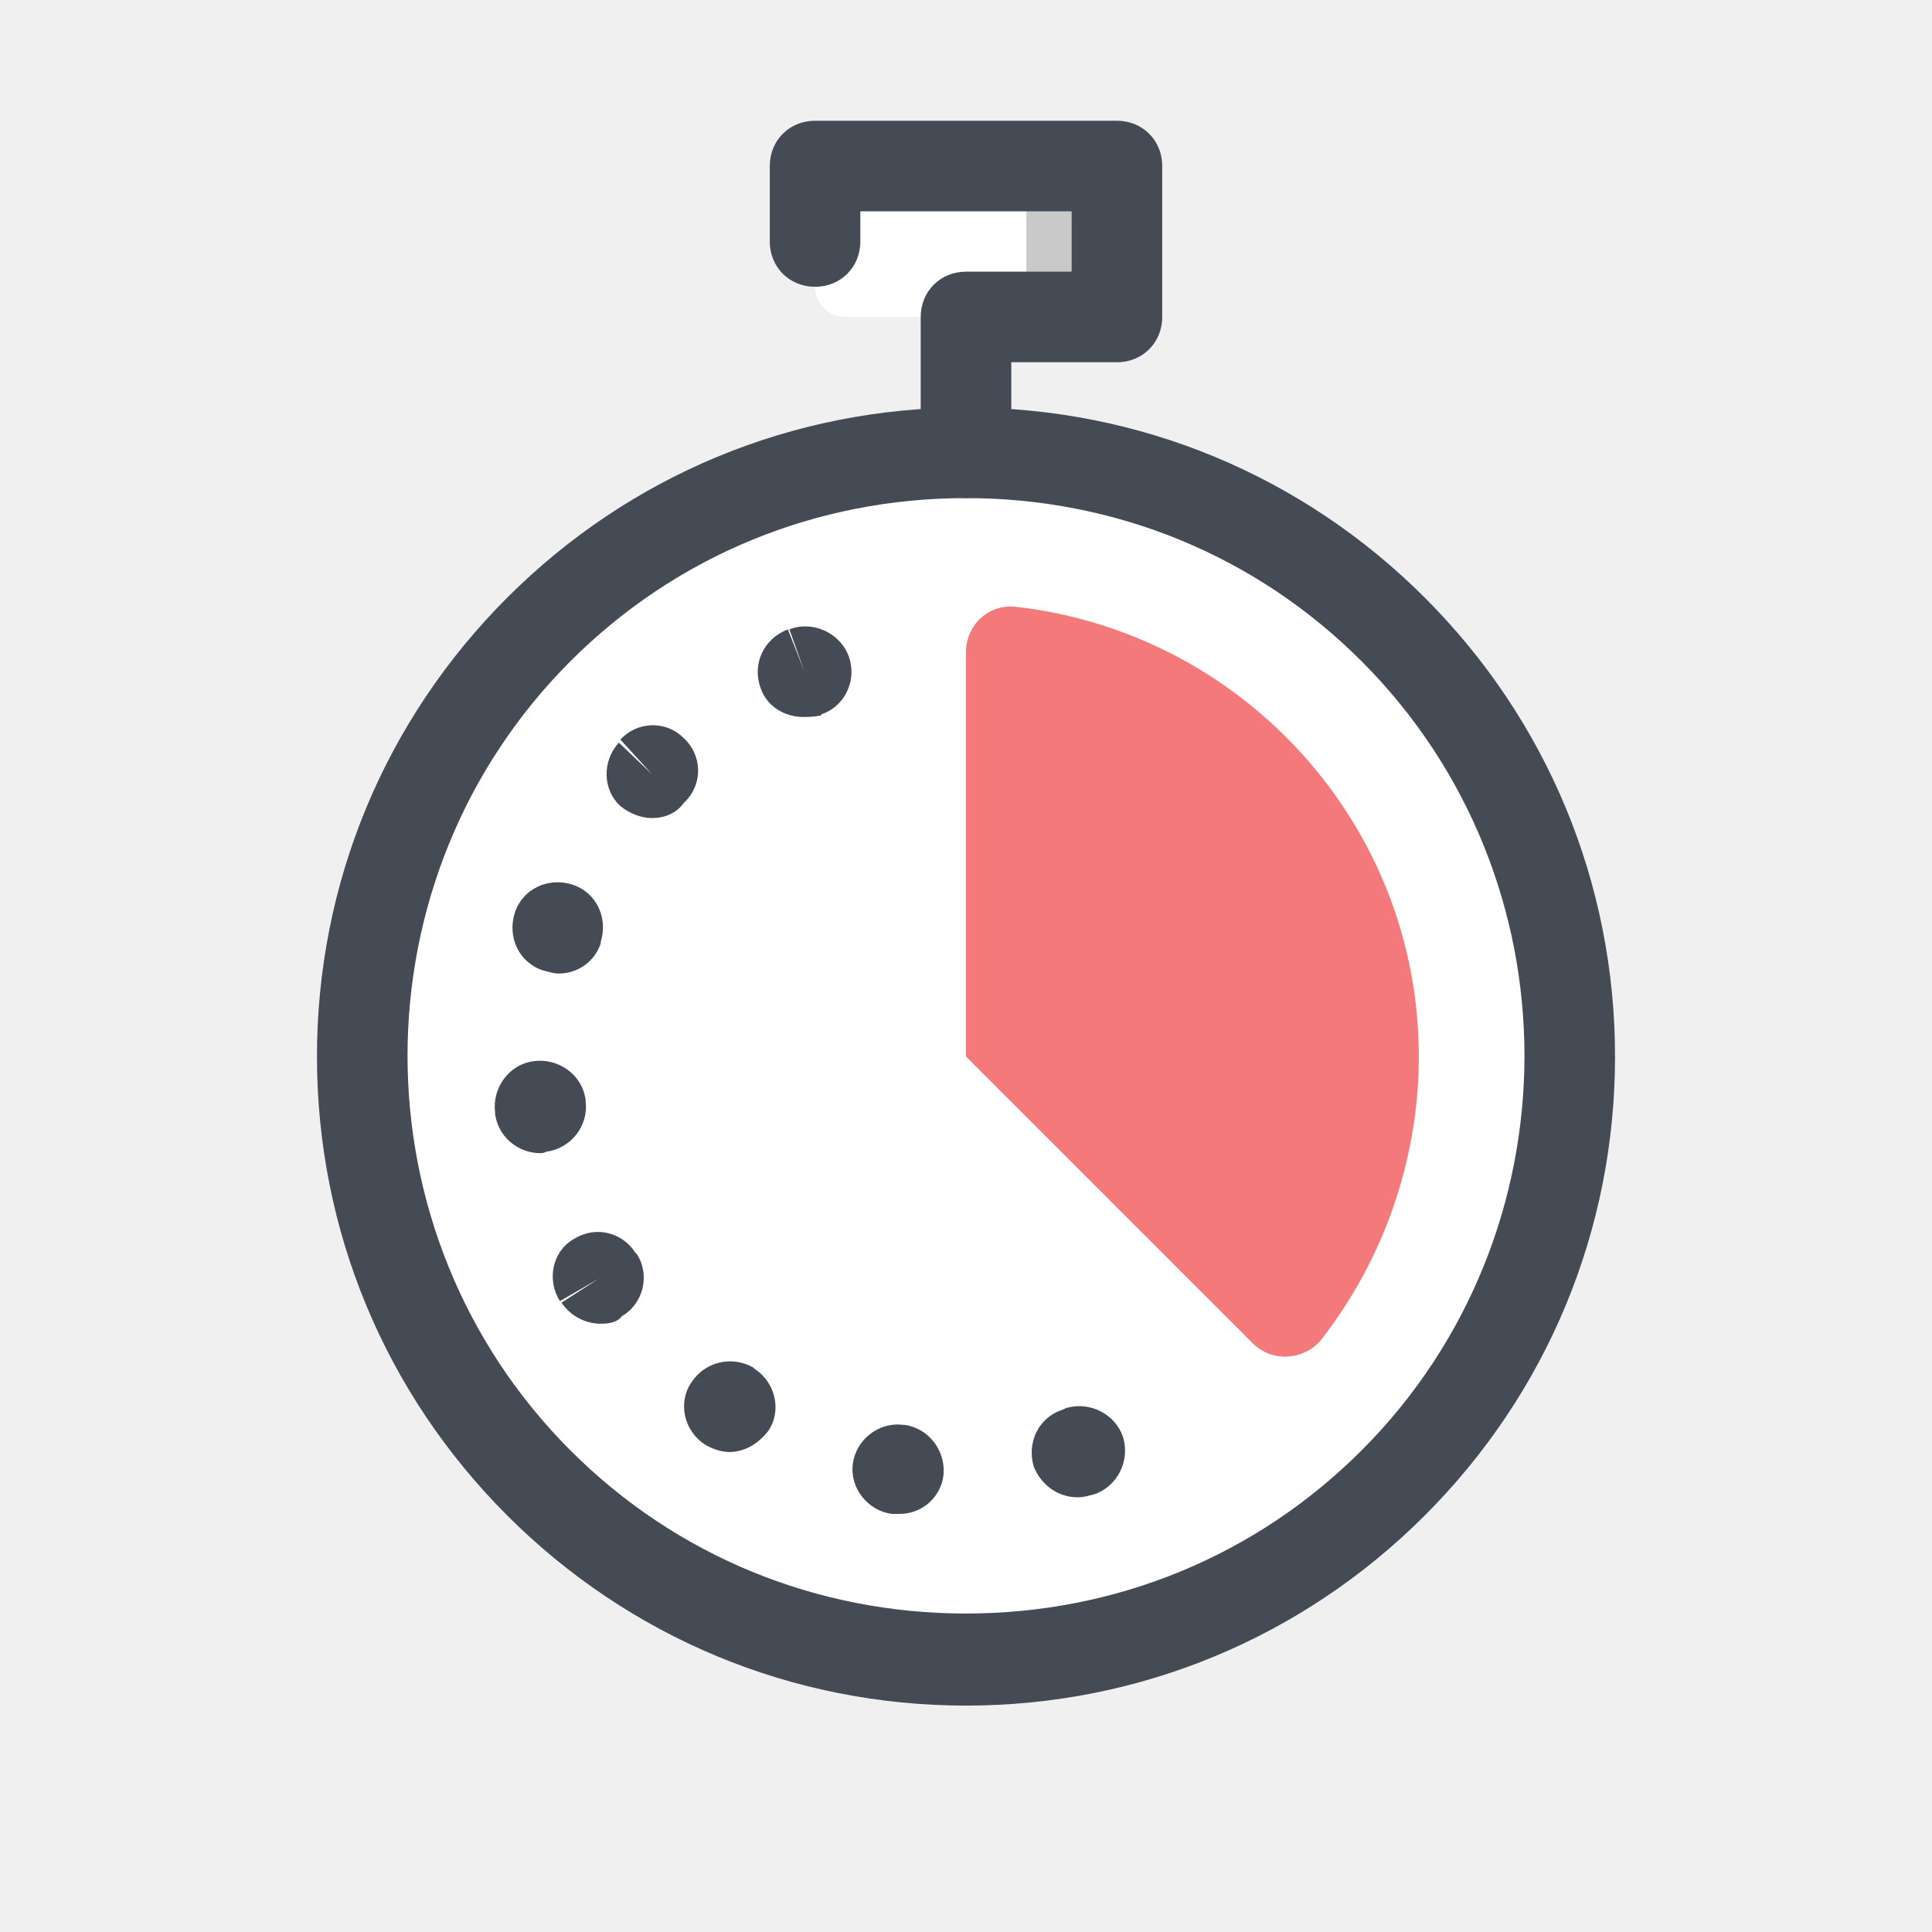
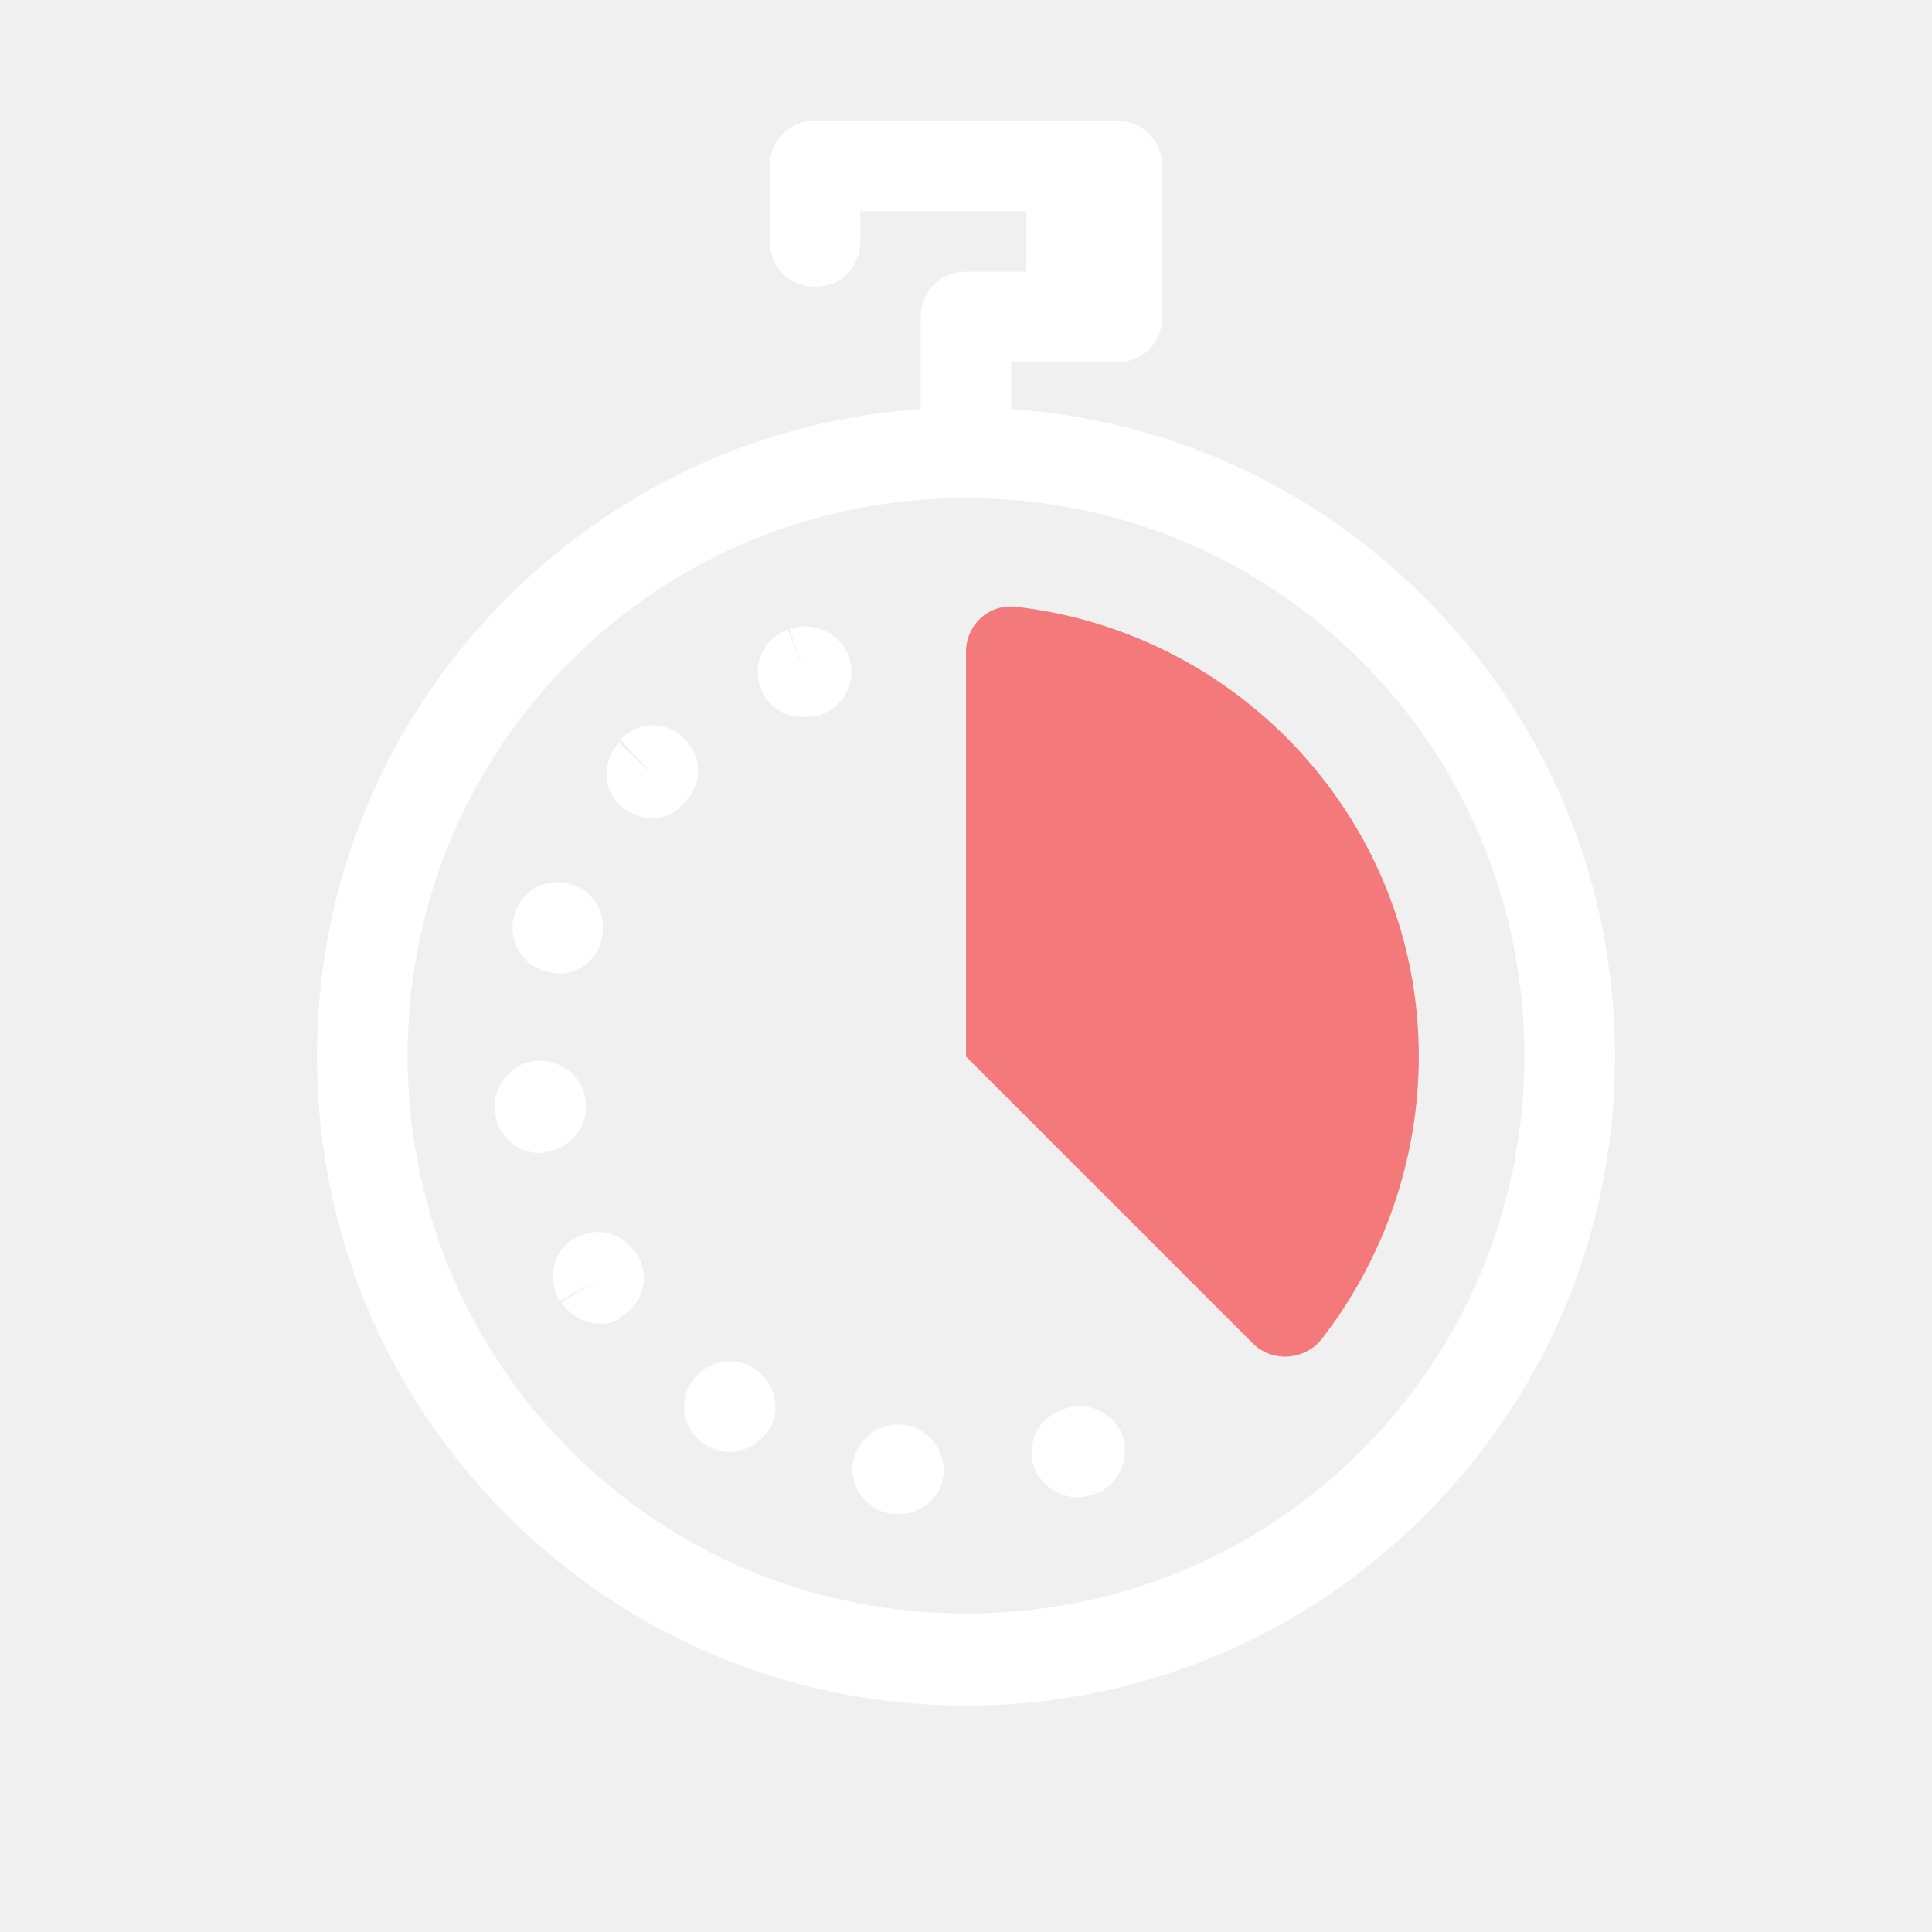
<svg xmlns="http://www.w3.org/2000/svg" version="1.1" id="Слой_1" x="0px" y="0px" viewBox="0 0 128 128" enable-background="new 0 0 128 128" xml:space="preserve">
  <g>
    <g>
      <g>
        <g>
-           <circle fill="#FFFFFF" cx="64" cy="70" r="40" />
+           <circle fill="transparent" cx="64" cy="70" r="40" />
        </g>
      </g>
      <g>
        <g>
-           <path fill="#FFFFFF" d="M74,21H56c-1.1,0-2-0.9-2-2v-8h20V21z" />
+           <path fill="transparent" d="M74,21H56c-1.1,0-2-0.9-2-2v-8h20V21z" />
        </g>
      </g>
      <g>
        <g>
-           <rect x="68" y="11" fill="#C9C9C9" width="6" height="10" />
+           <rect x="68" y="11" fill="#FFFFFF" width="6" height="10" />
        </g>
      </g>
      <g>
        <g>
-           <path fill="#454B54" d="M64,113c-11.5,0-22.3-4.5-30.4-12.6C25.5,92.3,21,81.5,21,70s4.5-22.3,12.6-30.4      C41.7,31.5,52.5,27,64,27c11.5,0,22.3,4.5,30.4,12.6C102.5,47.7,107,58.5,107,70s-4.5,22.3-12.6,30.4      C86.3,108.5,75.5,113,64,113z M64,33c-9.9,0-19.2,3.8-26.2,10.8c-14.4,14.4-14.4,37.9,0,52.3c7,7,16.3,10.8,26.2,10.8      s19.2-3.8,26.2-10.8c14.4-14.4,14.4-37.9,0-52.3C83.2,36.8,73.9,33,64,33z" />
+           <path fill="#FFFFFF" d="M64,113c-11.5,0-22.3-4.5-30.4-12.6C25.5,92.3,21,81.5,21,70s4.5-22.3,12.6-30.4      C41.7,31.5,52.5,27,64,27c11.5,0,22.3,4.5,30.4,12.6C102.5,47.7,107,58.5,107,70s-4.5,22.3-12.6,30.4      C86.3,108.5,75.5,113,64,113z M64,33c-9.9,0-19.2,3.8-26.2,10.8c-14.4,14.4-14.4,37.9,0,52.3c7,7,16.3,10.8,26.2,10.8      s19.2-3.8,26.2-10.8c14.4-14.4,14.4-37.9,0-52.3C83.2,36.8,73.9,33,64,33z" />
        </g>
      </g>
      <g>
        <g>
-           <path fill="#454B54" d="M64,33c-1.7,0-3-1.3-3-3v-9c0-1.7,1.3-3,3-3h7v-4H57v2c0,1.7-1.3,3-3,3s-3-1.3-3-3v-5c0-1.7,1.3-3,3-3      h20c1.7,0,3,1.3,3,3v10c0,1.7-1.3,3-3,3h-7v6C67,31.7,65.7,33,64,33z" />
+           <path fill="#FFFFFF" d="M64,33c-1.7,0-3-1.3-3-3v-9c0-1.7,1.3-3,3-3h7v-4H57v2c0,1.7-1.3,3-3,3s-3-1.3-3-3v-5c0-1.7,1.3-3,3-3      h20c1.7,0,3,1.3,3,3v10c0,1.7-1.3,3-3,3h-7v6C67,31.7,65.7,33,64,33z" />
        </g>
      </g>
      <g>
        <g>
          <path fill="#F3797B" d="M94,70c0-15.4-11.7-28.1-26.7-29.8c-1.8-0.2-3.3,1.2-3.3,3V70l19,19c1.3,1.3,3.4,1.1,4.5-0.2      C91.8,83.3,94,76.6,94,70L94,70L94,70z" />
        </g>
      </g>
      <g>
        <g>
-           <path fill="#454B54" d="M59.6,100.3c-0.1,0-0.3,0-0.4,0l-0.1,0c-1.6-0.2-2.8-1.7-2.6-3.3c0.2-1.6,1.7-2.8,3.3-2.6l0.1,0      c1.6,0.2,2.8,1.7,2.6,3.4C62.3,99.2,61.1,100.3,59.6,100.3z M71.4,99.2c-1.3,0-2.4-0.8-2.9-2c-0.5-1.6,0.3-3.3,1.9-3.8l0.2-0.1      c1.6-0.5,3.3,0.4,3.8,1.9c0.5,1.6-0.4,3.3-1.9,3.8l-0.9-2.9l0.9,2.9C72.1,99.1,71.8,99.2,71.4,99.2z M48.3,96.2      c-0.5,0-1.1-0.2-1.6-0.5c0,0,0,0,0,0c-1.4-0.9-1.8-2.8-0.9-4.1c0.9-1.4,2.7-1.8,4.1-1c0,0,0.1,0.1,0.1,0.1      c1.4,0.9,1.8,2.8,0.9,4.1C50.2,95.7,49.3,96.2,48.3,96.2z M39.8,87.7c-1,0-2-0.5-2.6-1.4l2.5-1.6l-2.6,1.5      c-0.9-1.4-0.5-3.3,0.9-4.1c1.4-0.9,3.2-0.5,4.1,0.9c0,0,0.1,0.1,0.1,0.1c0.9,1.4,0.4,3.3-1,4.1C40.9,87.6,40.4,87.7,39.8,87.7z       M35.8,76.4c-1.5,0-2.8-1.1-3-2.6l0-0.1c-0.2-1.6,0.9-3.2,2.6-3.4c1.6-0.2,3.2,0.9,3.4,2.6l0,0.1c0.2,1.6-1,3.1-2.6,3.3      C36,76.4,35.9,76.4,35.8,76.4z M37,64.5c-0.3,0-0.6-0.1-1-0.2c-1.6-0.5-2.4-2.2-1.9-3.8l2.8,1l-2.8-1c0.5-1.6,2.2-2.4,3.8-1.9      c1.6,0.5,2.4,2.2,1.9,3.8c0,0,0,0.1,0,0.1C39.4,63.7,38.3,64.5,37,64.5z M43.2,54.2c-0.7,0-1.5-0.3-2.1-0.8      c-1.2-1.1-1.2-3-0.1-4.2l2.2,2.1L41.1,49c1.1-1.2,3-1.3,4.2-0.1c1.2,1.1,1.3,3,0.1,4.2c0,0-0.1,0.1-0.1,0.1      C44.8,53.9,44,54.2,43.2,54.2z M53.2,47.5c-1.2,0-2.4-0.7-2.8-1.9c-0.6-1.6,0.2-3.3,1.8-3.9l1.1,2.8l-1-2.8      c1.5-0.6,3.3,0.2,3.9,1.7c0.6,1.5-0.1,3.3-1.7,3.9c0,0-0.1,0-0.1,0.1C53.9,47.5,53.5,47.5,53.2,47.5z" />
+           <path fill="#FFFFFF" d="M59.6,100.3c-0.1,0-0.3,0-0.4,0l-0.1,0c-1.6-0.2-2.8-1.7-2.6-3.3c0.2-1.6,1.7-2.8,3.3-2.6l0.1,0      c1.6,0.2,2.8,1.7,2.6,3.4C62.3,99.2,61.1,100.3,59.6,100.3z M71.4,99.2c-1.3,0-2.4-0.8-2.9-2c-0.5-1.6,0.3-3.3,1.9-3.8l0.2-0.1      c1.6-0.5,3.3,0.4,3.8,1.9c0.5,1.6-0.4,3.3-1.9,3.8l-0.9-2.9l0.9,2.9C72.1,99.1,71.8,99.2,71.4,99.2z M48.3,96.2      c-0.5,0-1.1-0.2-1.6-0.5c0,0,0,0,0,0c-1.4-0.9-1.8-2.8-0.9-4.1c0.9-1.4,2.7-1.8,4.1-1c0,0,0.1,0.1,0.1,0.1      c1.4,0.9,1.8,2.8,0.9,4.1C50.2,95.7,49.3,96.2,48.3,96.2z M39.8,87.7c-1,0-2-0.5-2.6-1.4l2.5-1.6l-2.6,1.5      c-0.9-1.4-0.5-3.3,0.9-4.1c1.4-0.9,3.2-0.5,4.1,0.9c0,0,0.1,0.1,0.1,0.1c0.9,1.4,0.4,3.3-1,4.1C40.9,87.6,40.4,87.7,39.8,87.7z       M35.8,76.4c-1.5,0-2.8-1.1-3-2.6l0-0.1c-0.2-1.6,0.9-3.2,2.6-3.4c1.6-0.2,3.2,0.9,3.4,2.6l0,0.1c0.2,1.6-1,3.1-2.6,3.3      C36,76.4,35.9,76.4,35.8,76.4z M37,64.5c-0.3,0-0.6-0.1-1-0.2c-1.6-0.5-2.4-2.2-1.9-3.8l2.8,1l-2.8-1c0.5-1.6,2.2-2.4,3.8-1.9      c1.6,0.5,2.4,2.2,1.9,3.8c0,0,0,0.1,0,0.1C39.4,63.7,38.3,64.5,37,64.5z M43.2,54.2c-0.7,0-1.5-0.3-2.1-0.8      c-1.2-1.1-1.2-3-0.1-4.2l2.2,2.1L41.1,49c1.1-1.2,3-1.3,4.2-0.1c1.2,1.1,1.3,3,0.1,4.2c0,0-0.1,0.1-0.1,0.1      C44.8,53.9,44,54.2,43.2,54.2z M53.2,47.5c-1.2,0-2.4-0.7-2.8-1.9c-0.6-1.6,0.2-3.3,1.8-3.9l1.1,2.8l-1-2.8      c1.5-0.6,3.3,0.2,3.9,1.7c0.6,1.5-0.1,3.3-1.7,3.9c0,0-0.1,0-0.1,0.1C53.9,47.5,53.5,47.5,53.2,47.5z" />
        </g>
      </g>
    </g>
  </g>
</svg>
